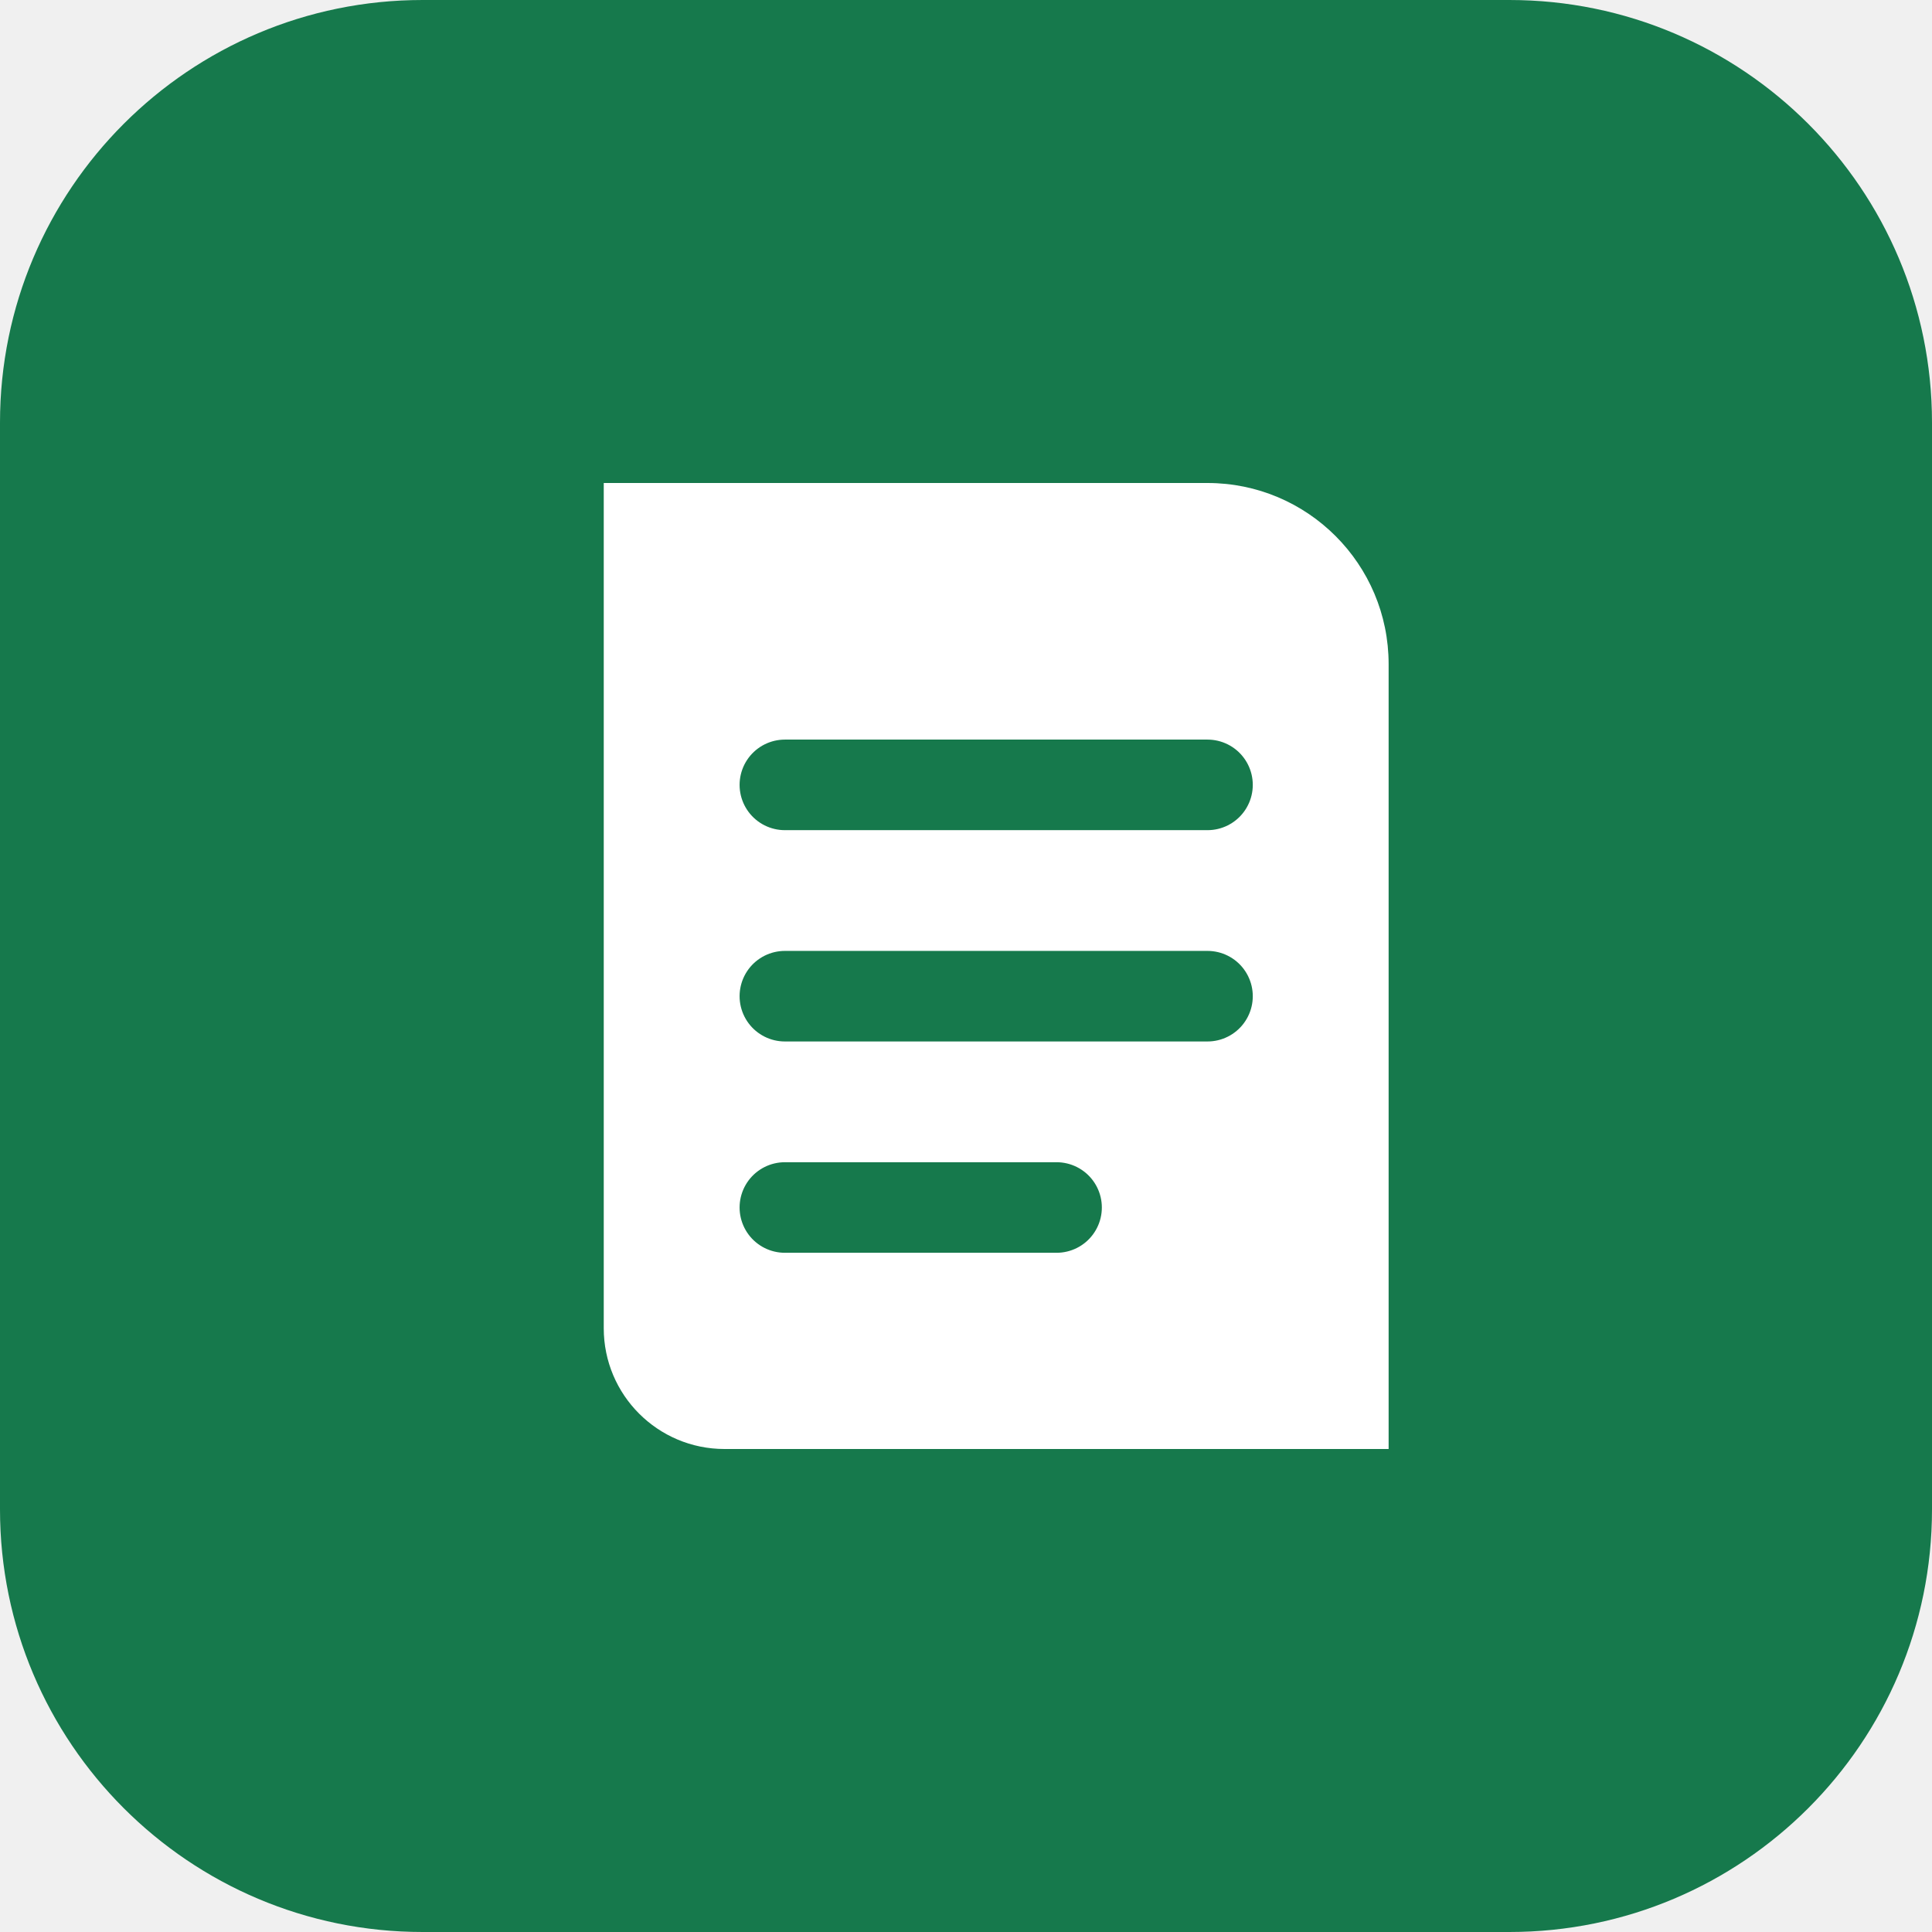
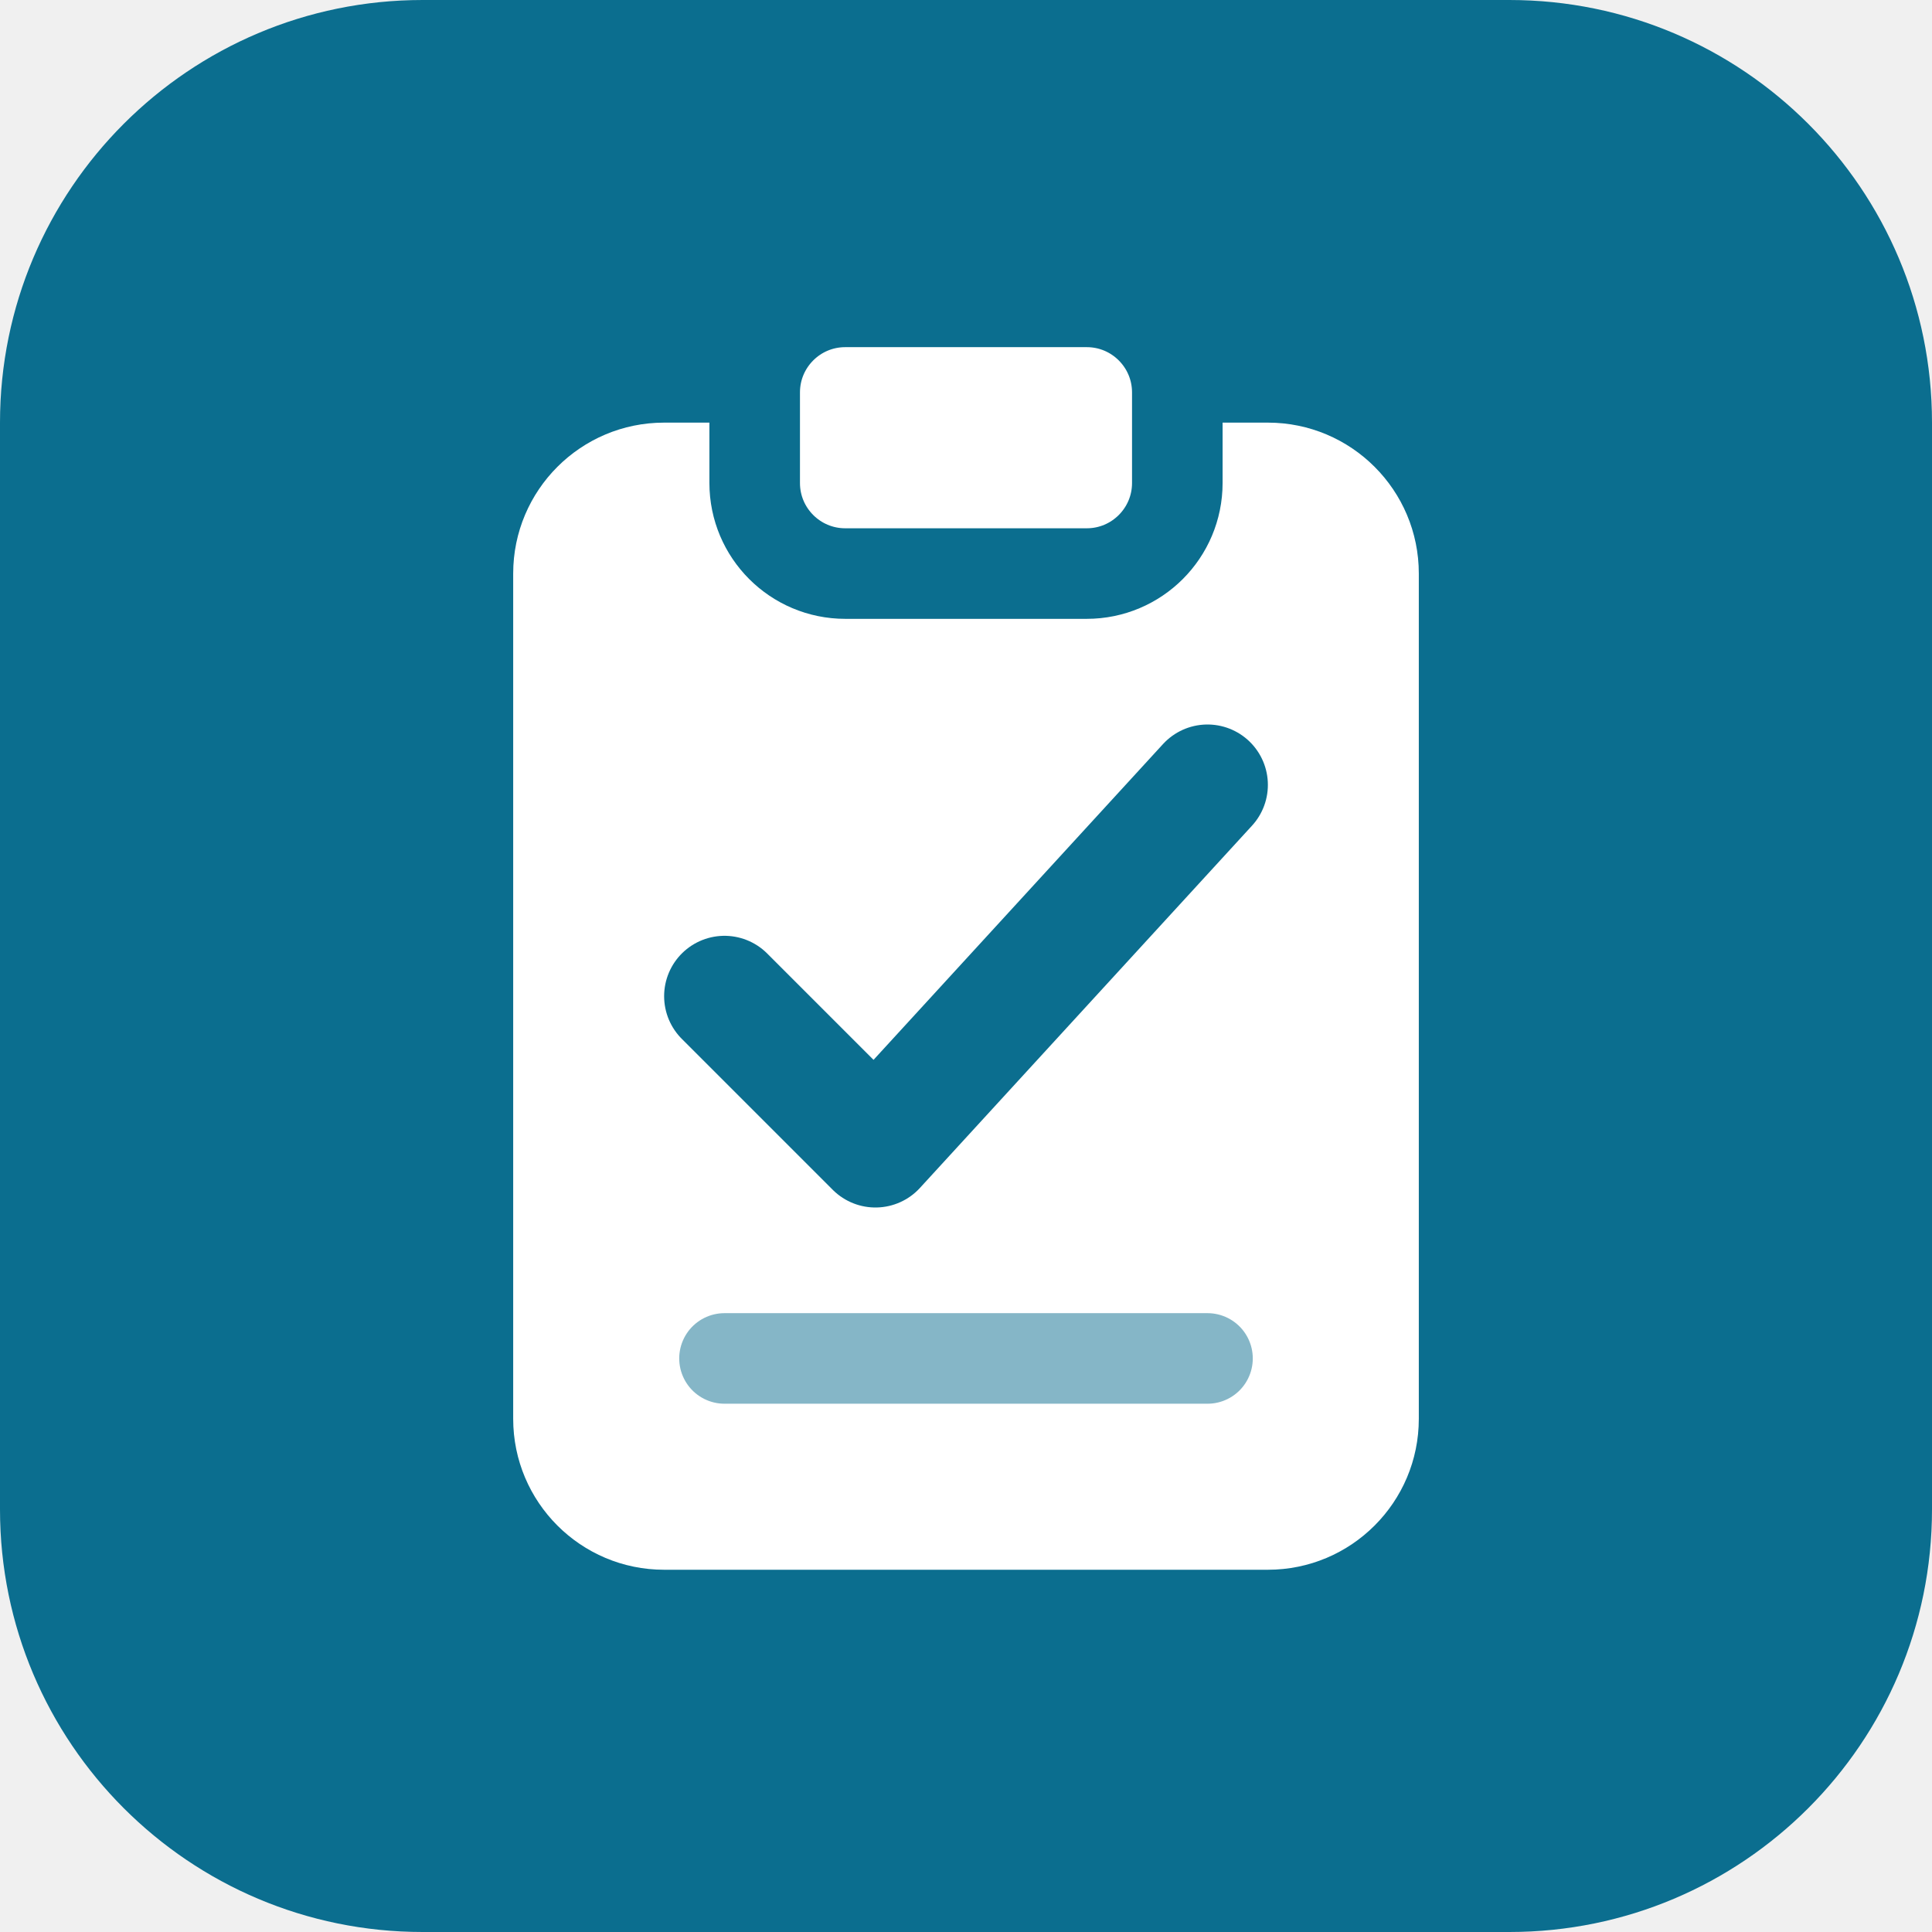
<svg xmlns="http://www.w3.org/2000/svg" viewBox="0 0 64 64">
-   <rect width="64" height="64" rx="14" fill="#16794c" />
-   <path d="M20 16h20a6 6 0 0 1 6 6v26H24a4 4 0 0 1-4-4z" fill="#ffffff" />
-   <path d="M26 26h14M26 33h14M26 40h9" stroke="#16794c" stroke-width="3" stroke-linecap="round" />
+   <rect width="64" height="64" rx="14" fill="#0b6e8f" />
+   <rect x="17" y="14" width="30" height="38" rx="5" fill="#ffffff" />
+   <rect x="25" y="10" width="14" height="9" rx="3" fill="#ffffff" stroke="#0b6e8f" stroke-width="3" />
+   <path d="M24 33l5 5 11-12" fill="none" stroke="#0b6e8f" stroke-width="4" stroke-linecap="round" stroke-linejoin="round" />
+   <path d="M24 45h16" stroke="#0b6e8f" stroke-width="3" stroke-linecap="round" opacity=".5" />
</svg>
